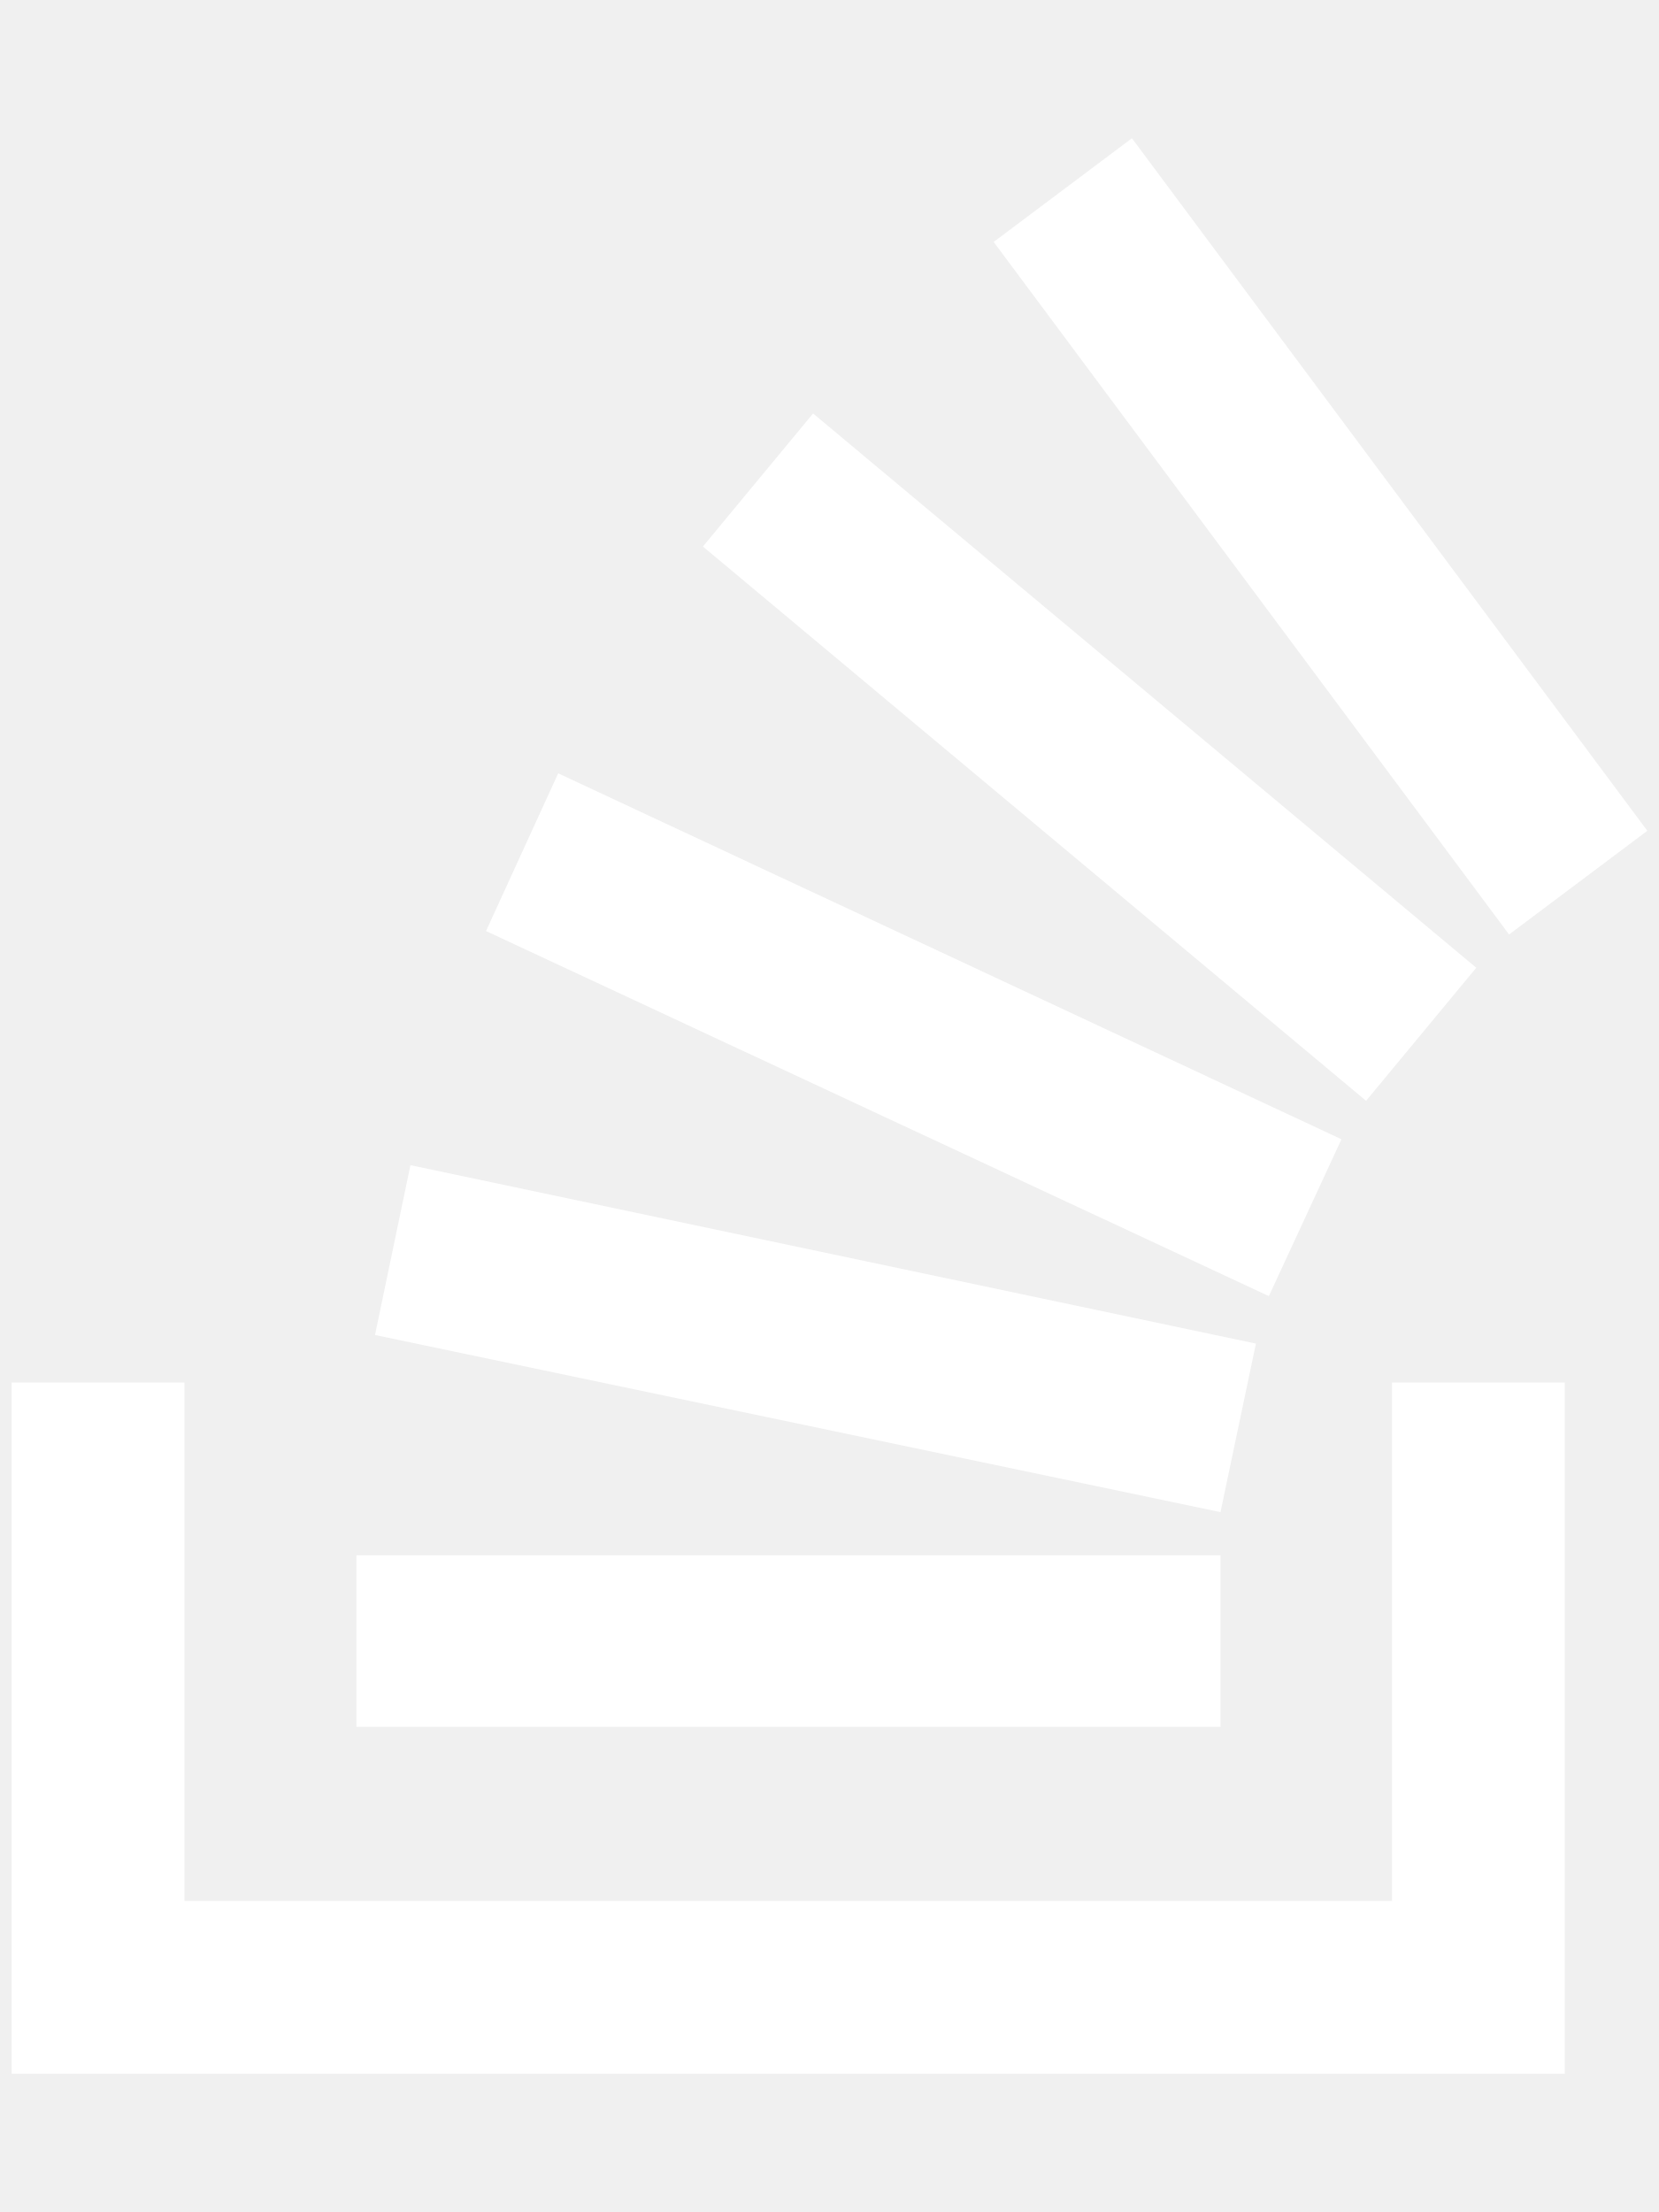
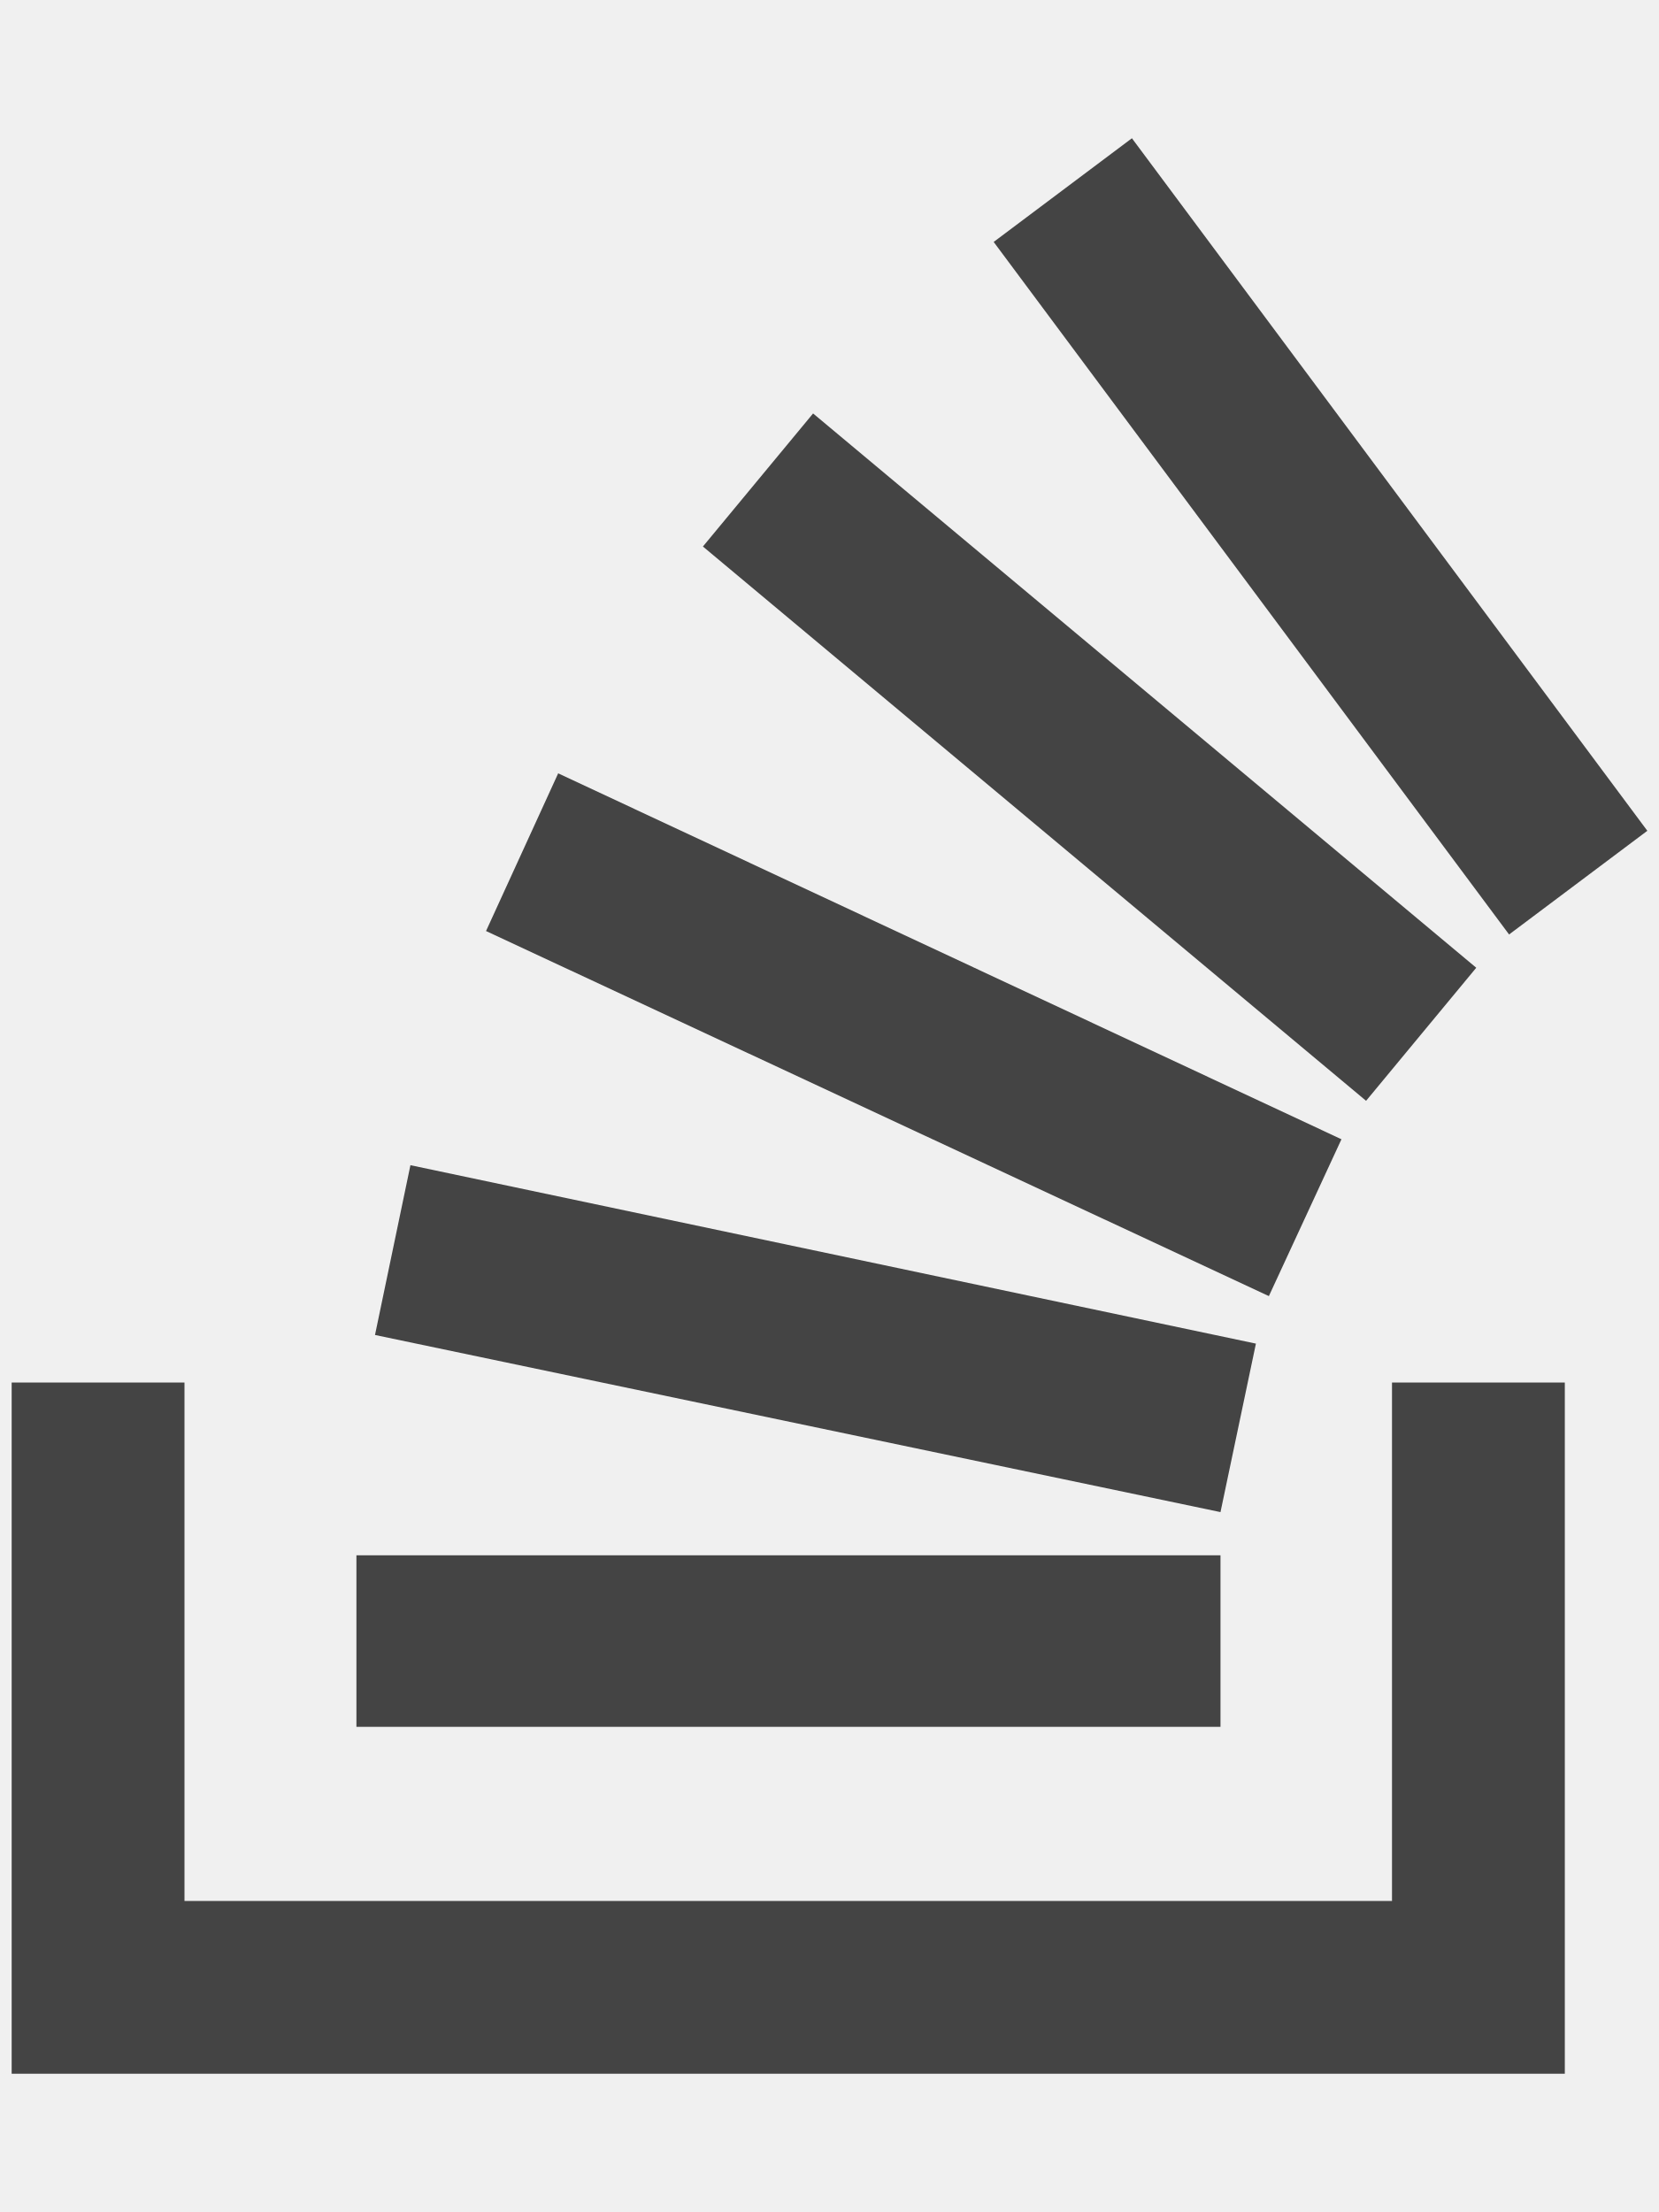
<svg xmlns="http://www.w3.org/2000/svg" aria-hidden="true" focusable="false" data-prefix="fab" data-icon="stack-overflow" class="svg-inline--fa fa-stack-overflow fa-w-12" role="img" viewBox="0 0 384 512">
-   <path fill="#fff" d="M290.7 311L95 269.7 86.8 309l195.7 41zm51-87L188.2 95.7l-25.5 30.8 153.5 128.3zm-31.2 39.7L129.2 179l-16.7 36.5L293.7 300zM262 32l-32 24 119.3 160.3 32-24zm20.5 328h-200v39.7h200zm39.7 80H42.7V320h-40v160h359.5V320h-40z" />
+   <path fill="#444444" d="M290.7 311L95 269.7 86.8 309l195.7 41zm51-87L188.2 95.7l-25.5 30.8 153.5 128.3zm-31.2 39.7L129.2 179l-16.7 36.5L293.7 300zM262 32l-32 24 119.3 160.3 32-24zm20.5 328h-200v39.7h200zm39.7 80H42.7V320h-40v160h359.5V320h-40z" />
</svg>
